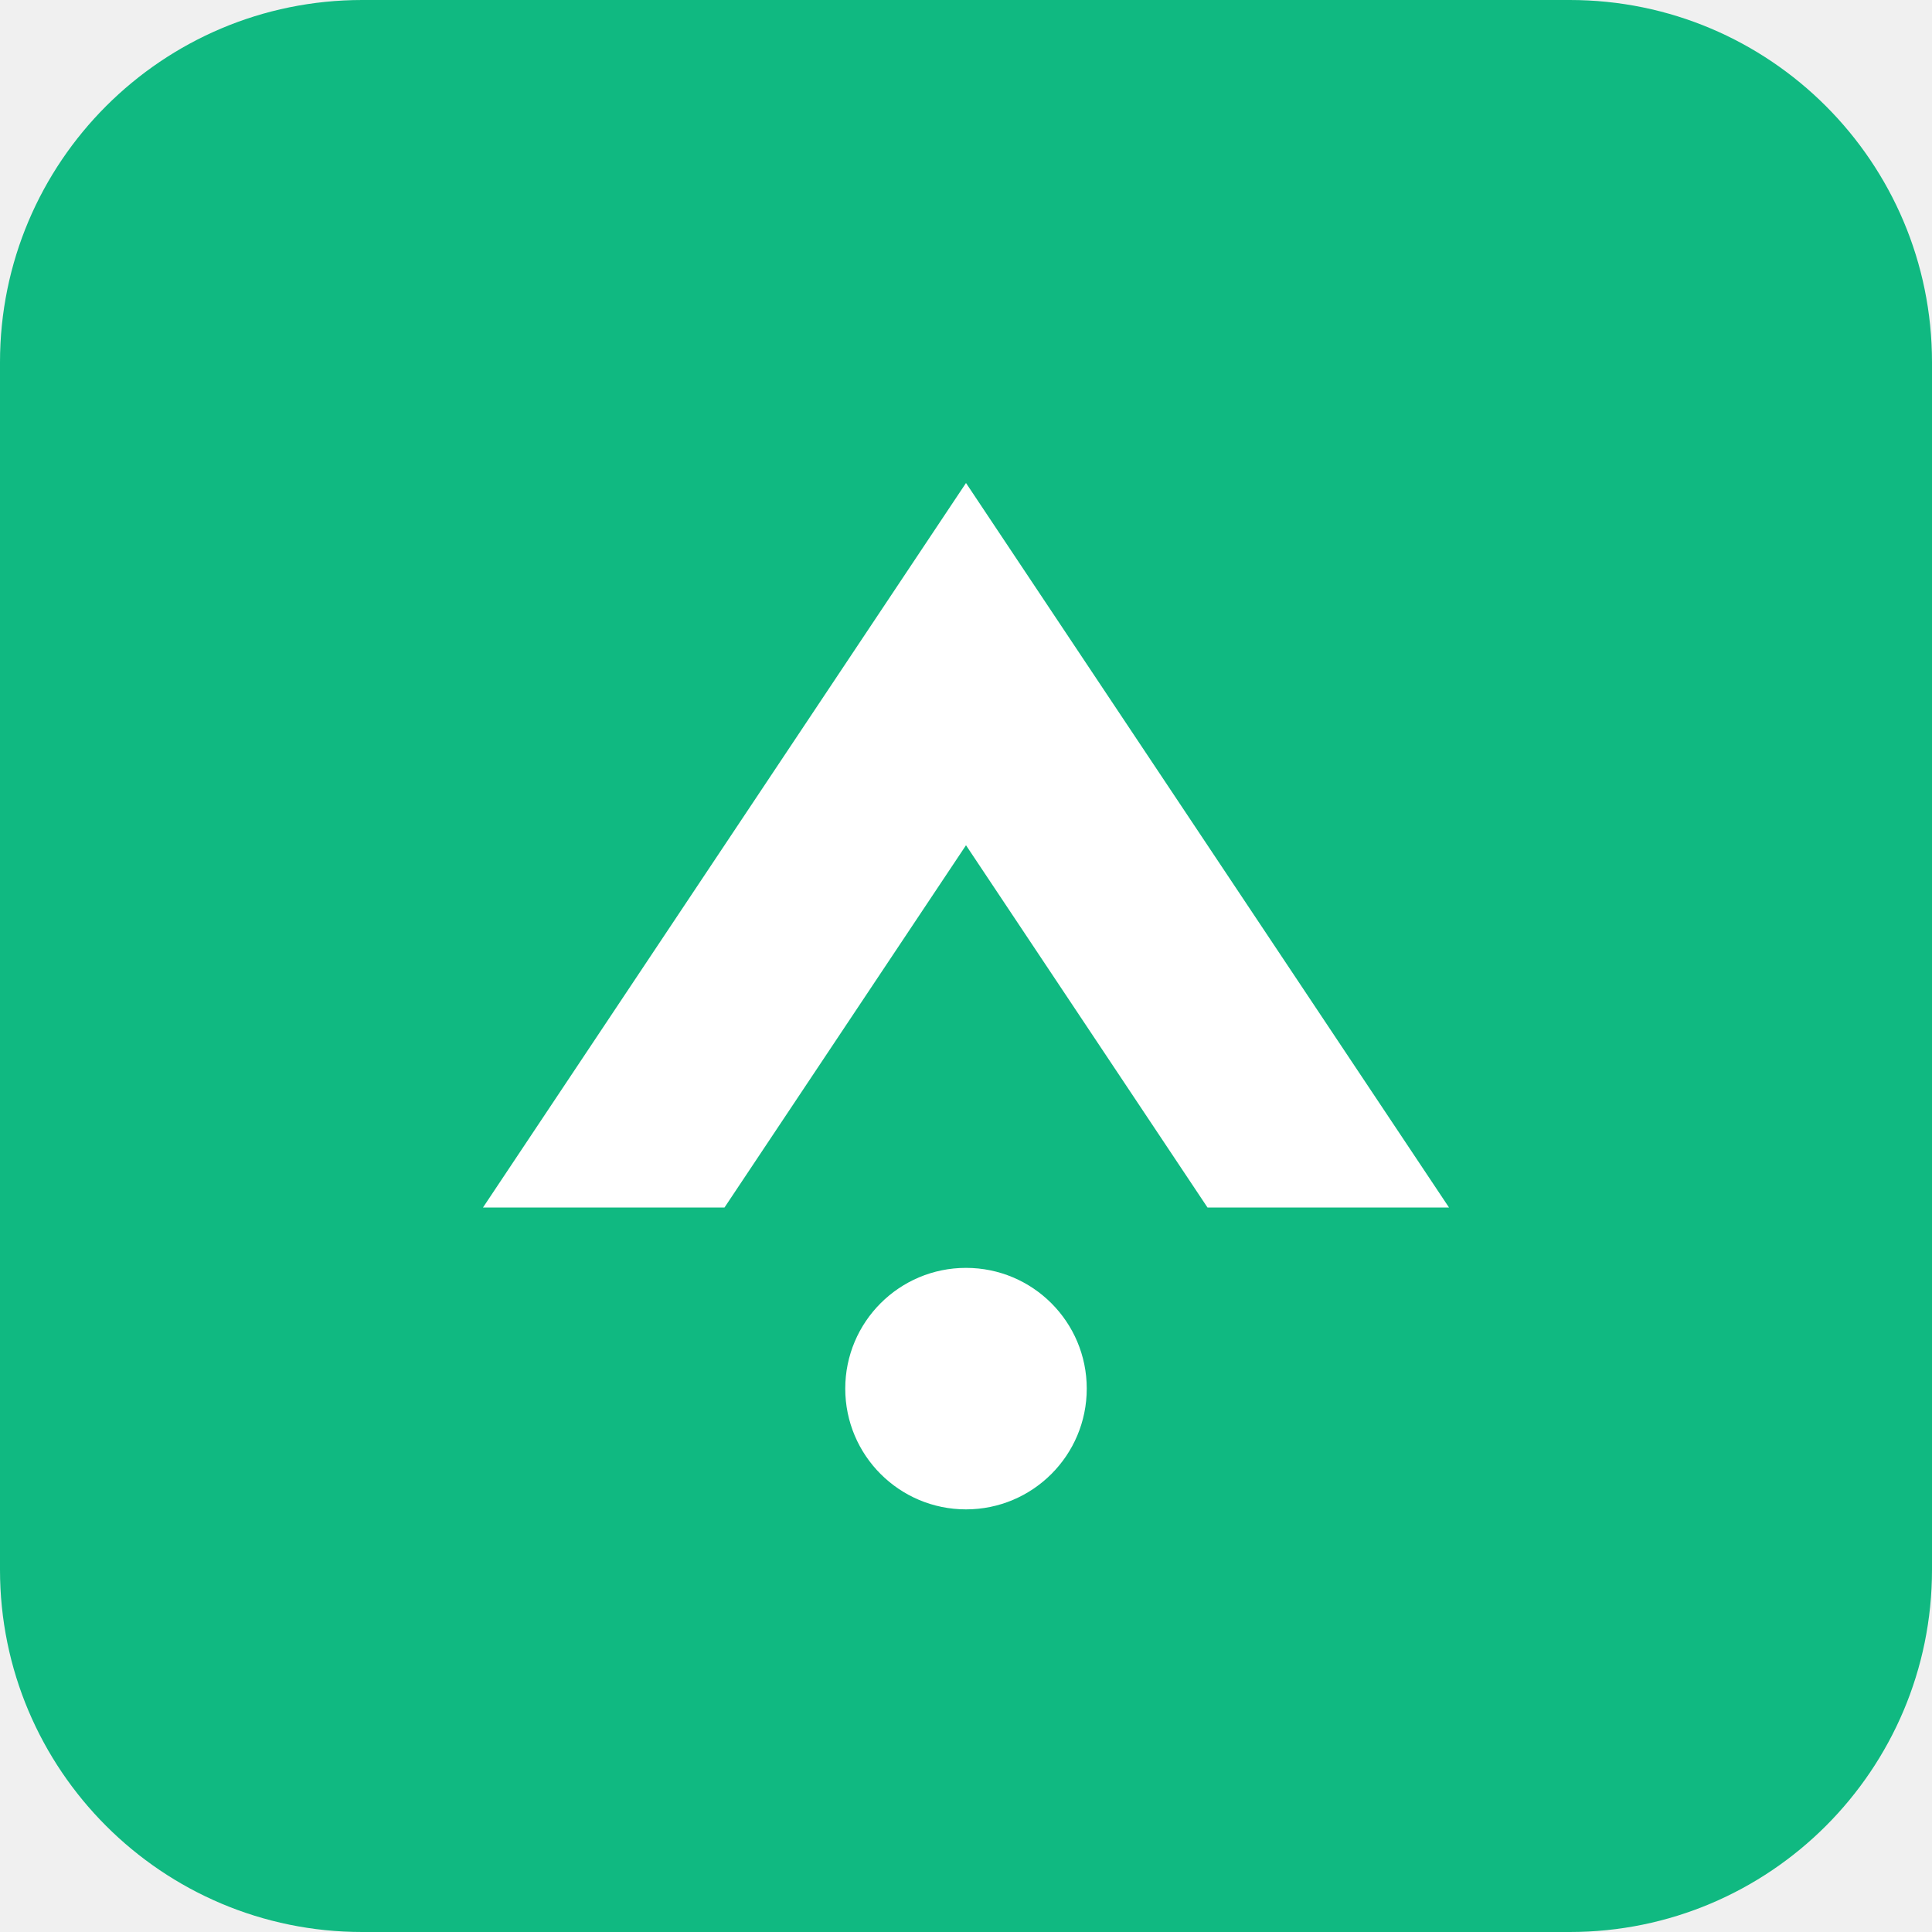
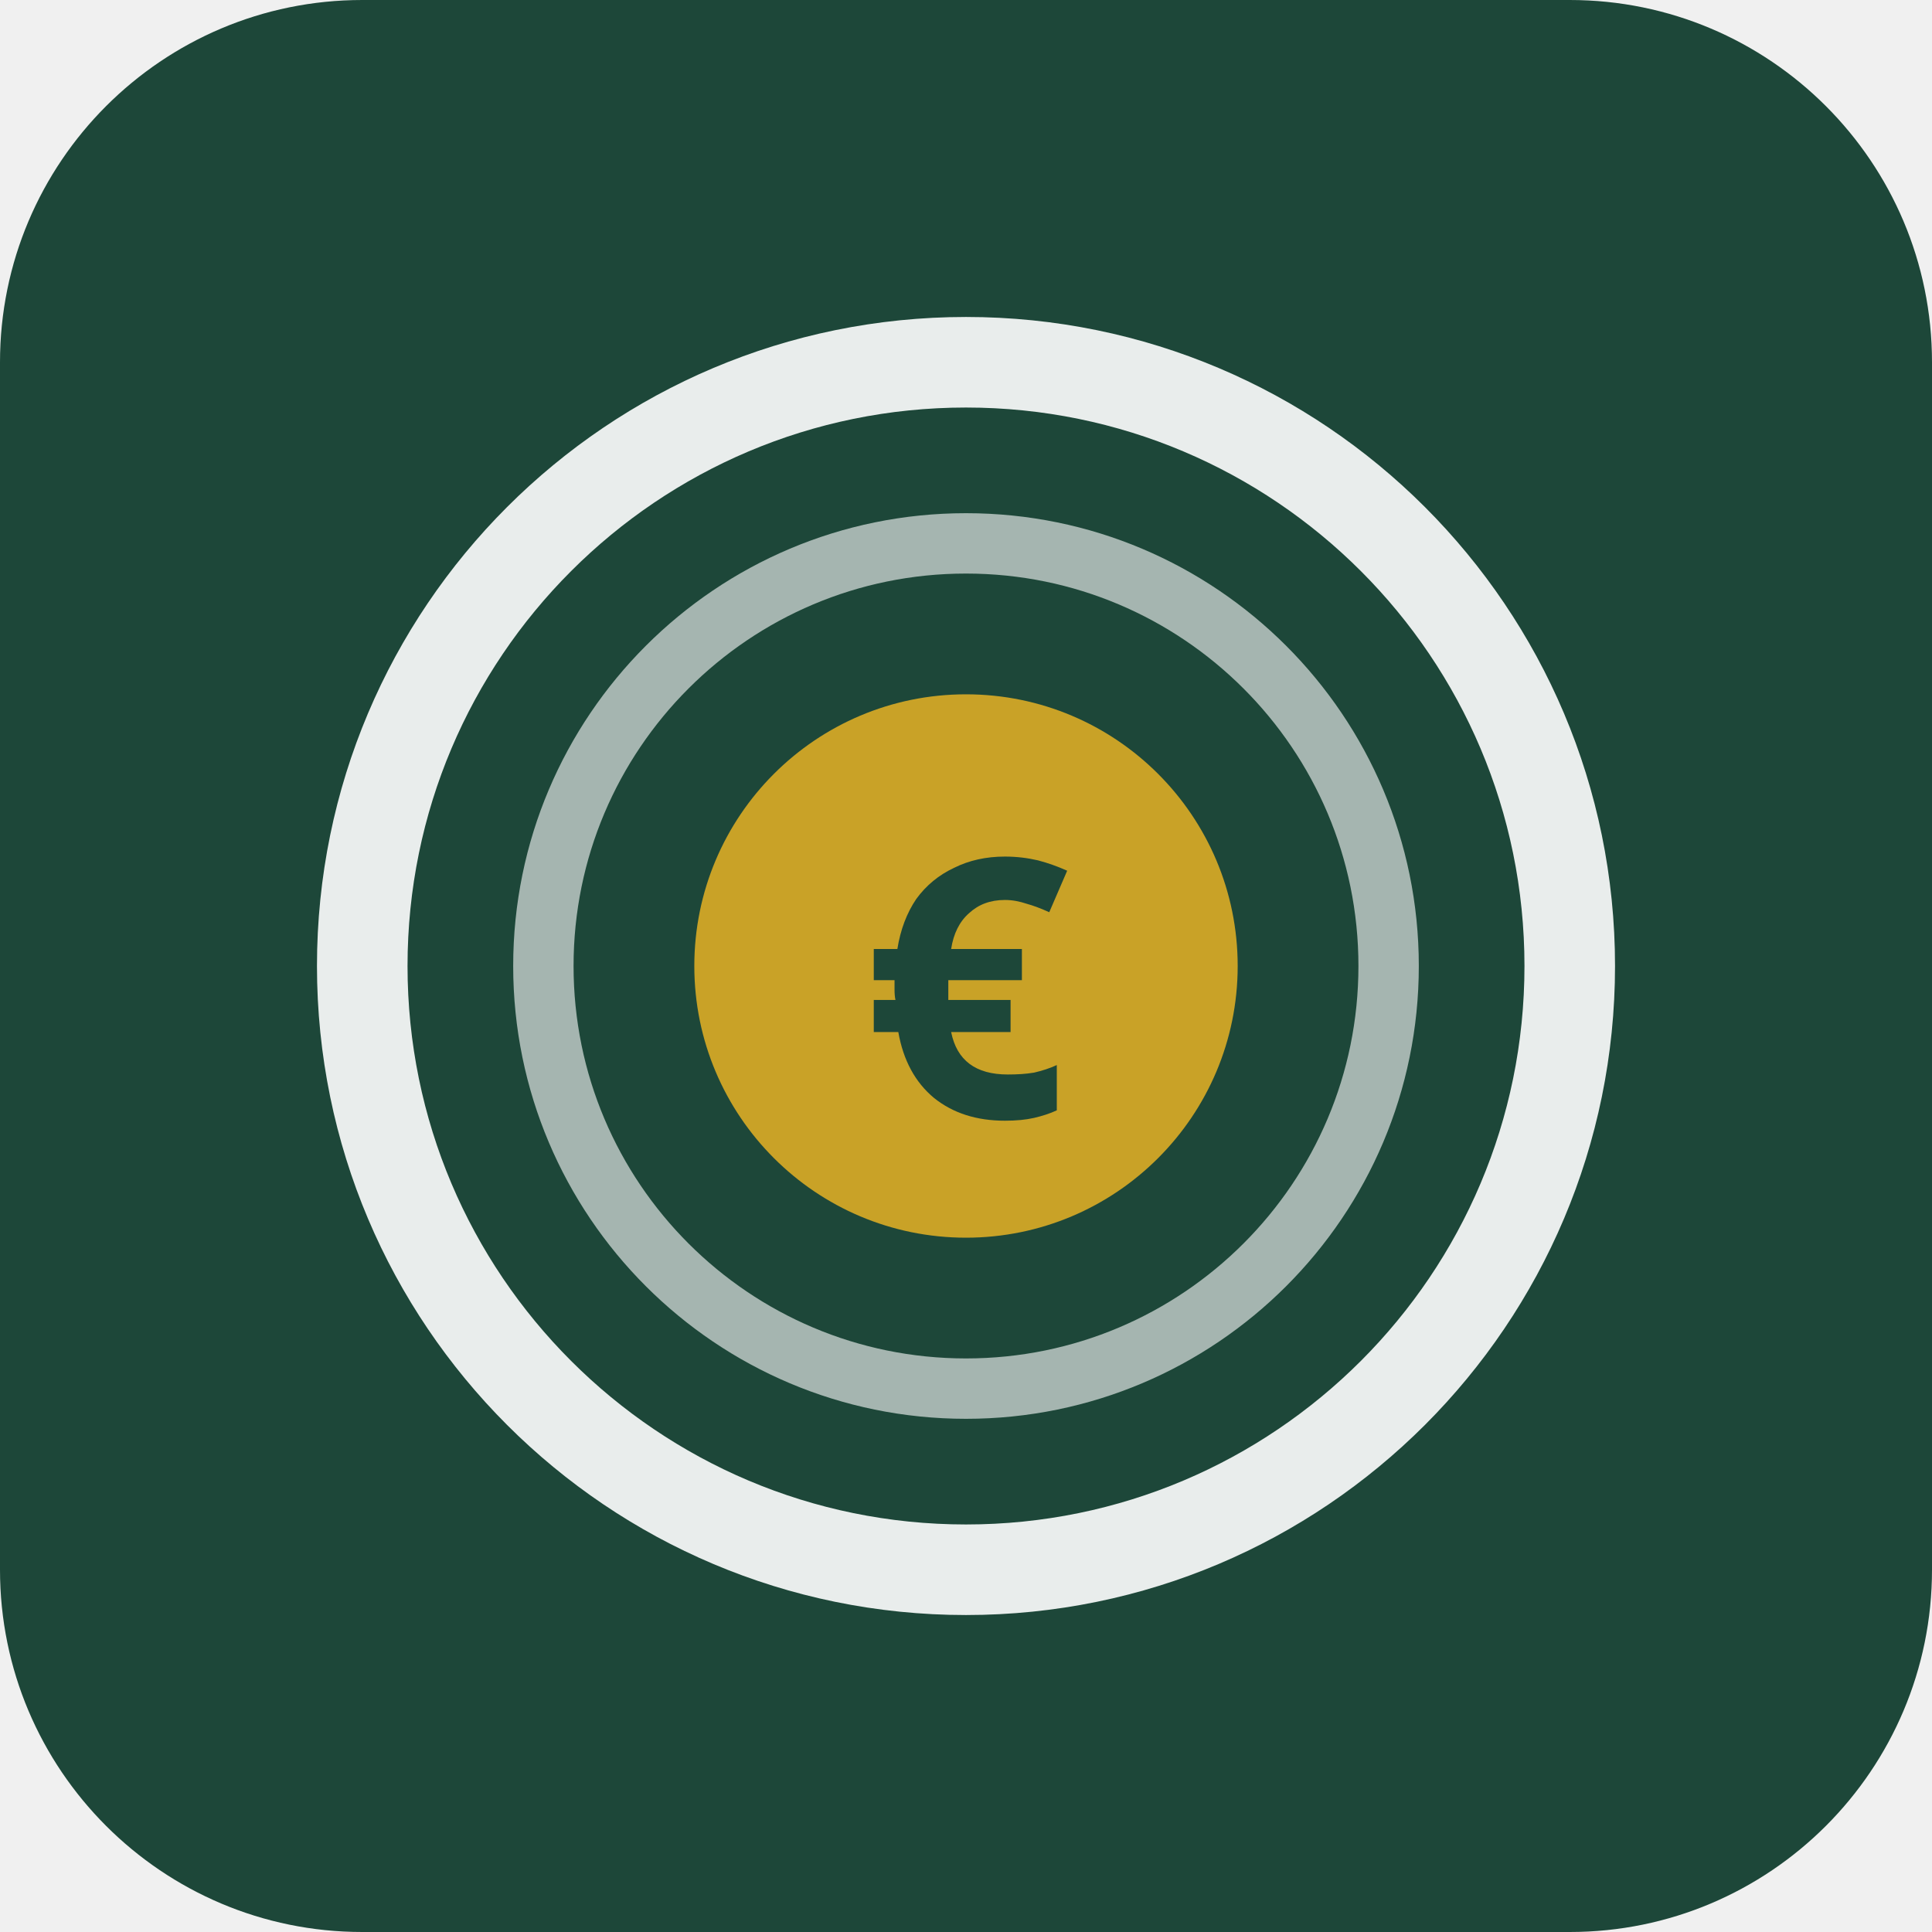
<svg xmlns="http://www.w3.org/2000/svg" viewBox="0 0 32 32">
-   <rect width="32" height="32" rx="6" fill="#10B981" />
-   <path d="M8 20 L16 8 L24 20 L20 20 L16 14 L12 20 Z" fill="white" />
-   <circle cx="16" cy="23" r="2" fill="white" />
+   <rect width="32" height="32" rx="6" fill="#1D4739" />
+   <circle cx="16" cy="16" r="10" fill="none" stroke="#FFFFFF" stroke-width="1.5" opacity="0.9" />
+   <circle cx="16" cy="16" r="7" fill="none" stroke="#FFFFFF" stroke-width="1" opacity="0.6" />
+   <circle cx="16" cy="16" r="4.5" fill="#C9A227" />
+   <text x="16" y="18.5" font-family="system-ui, sans-serif" font-size="6" font-weight="600" fill="#1D4739" text-anchor="middle">€</text>
</svg>
